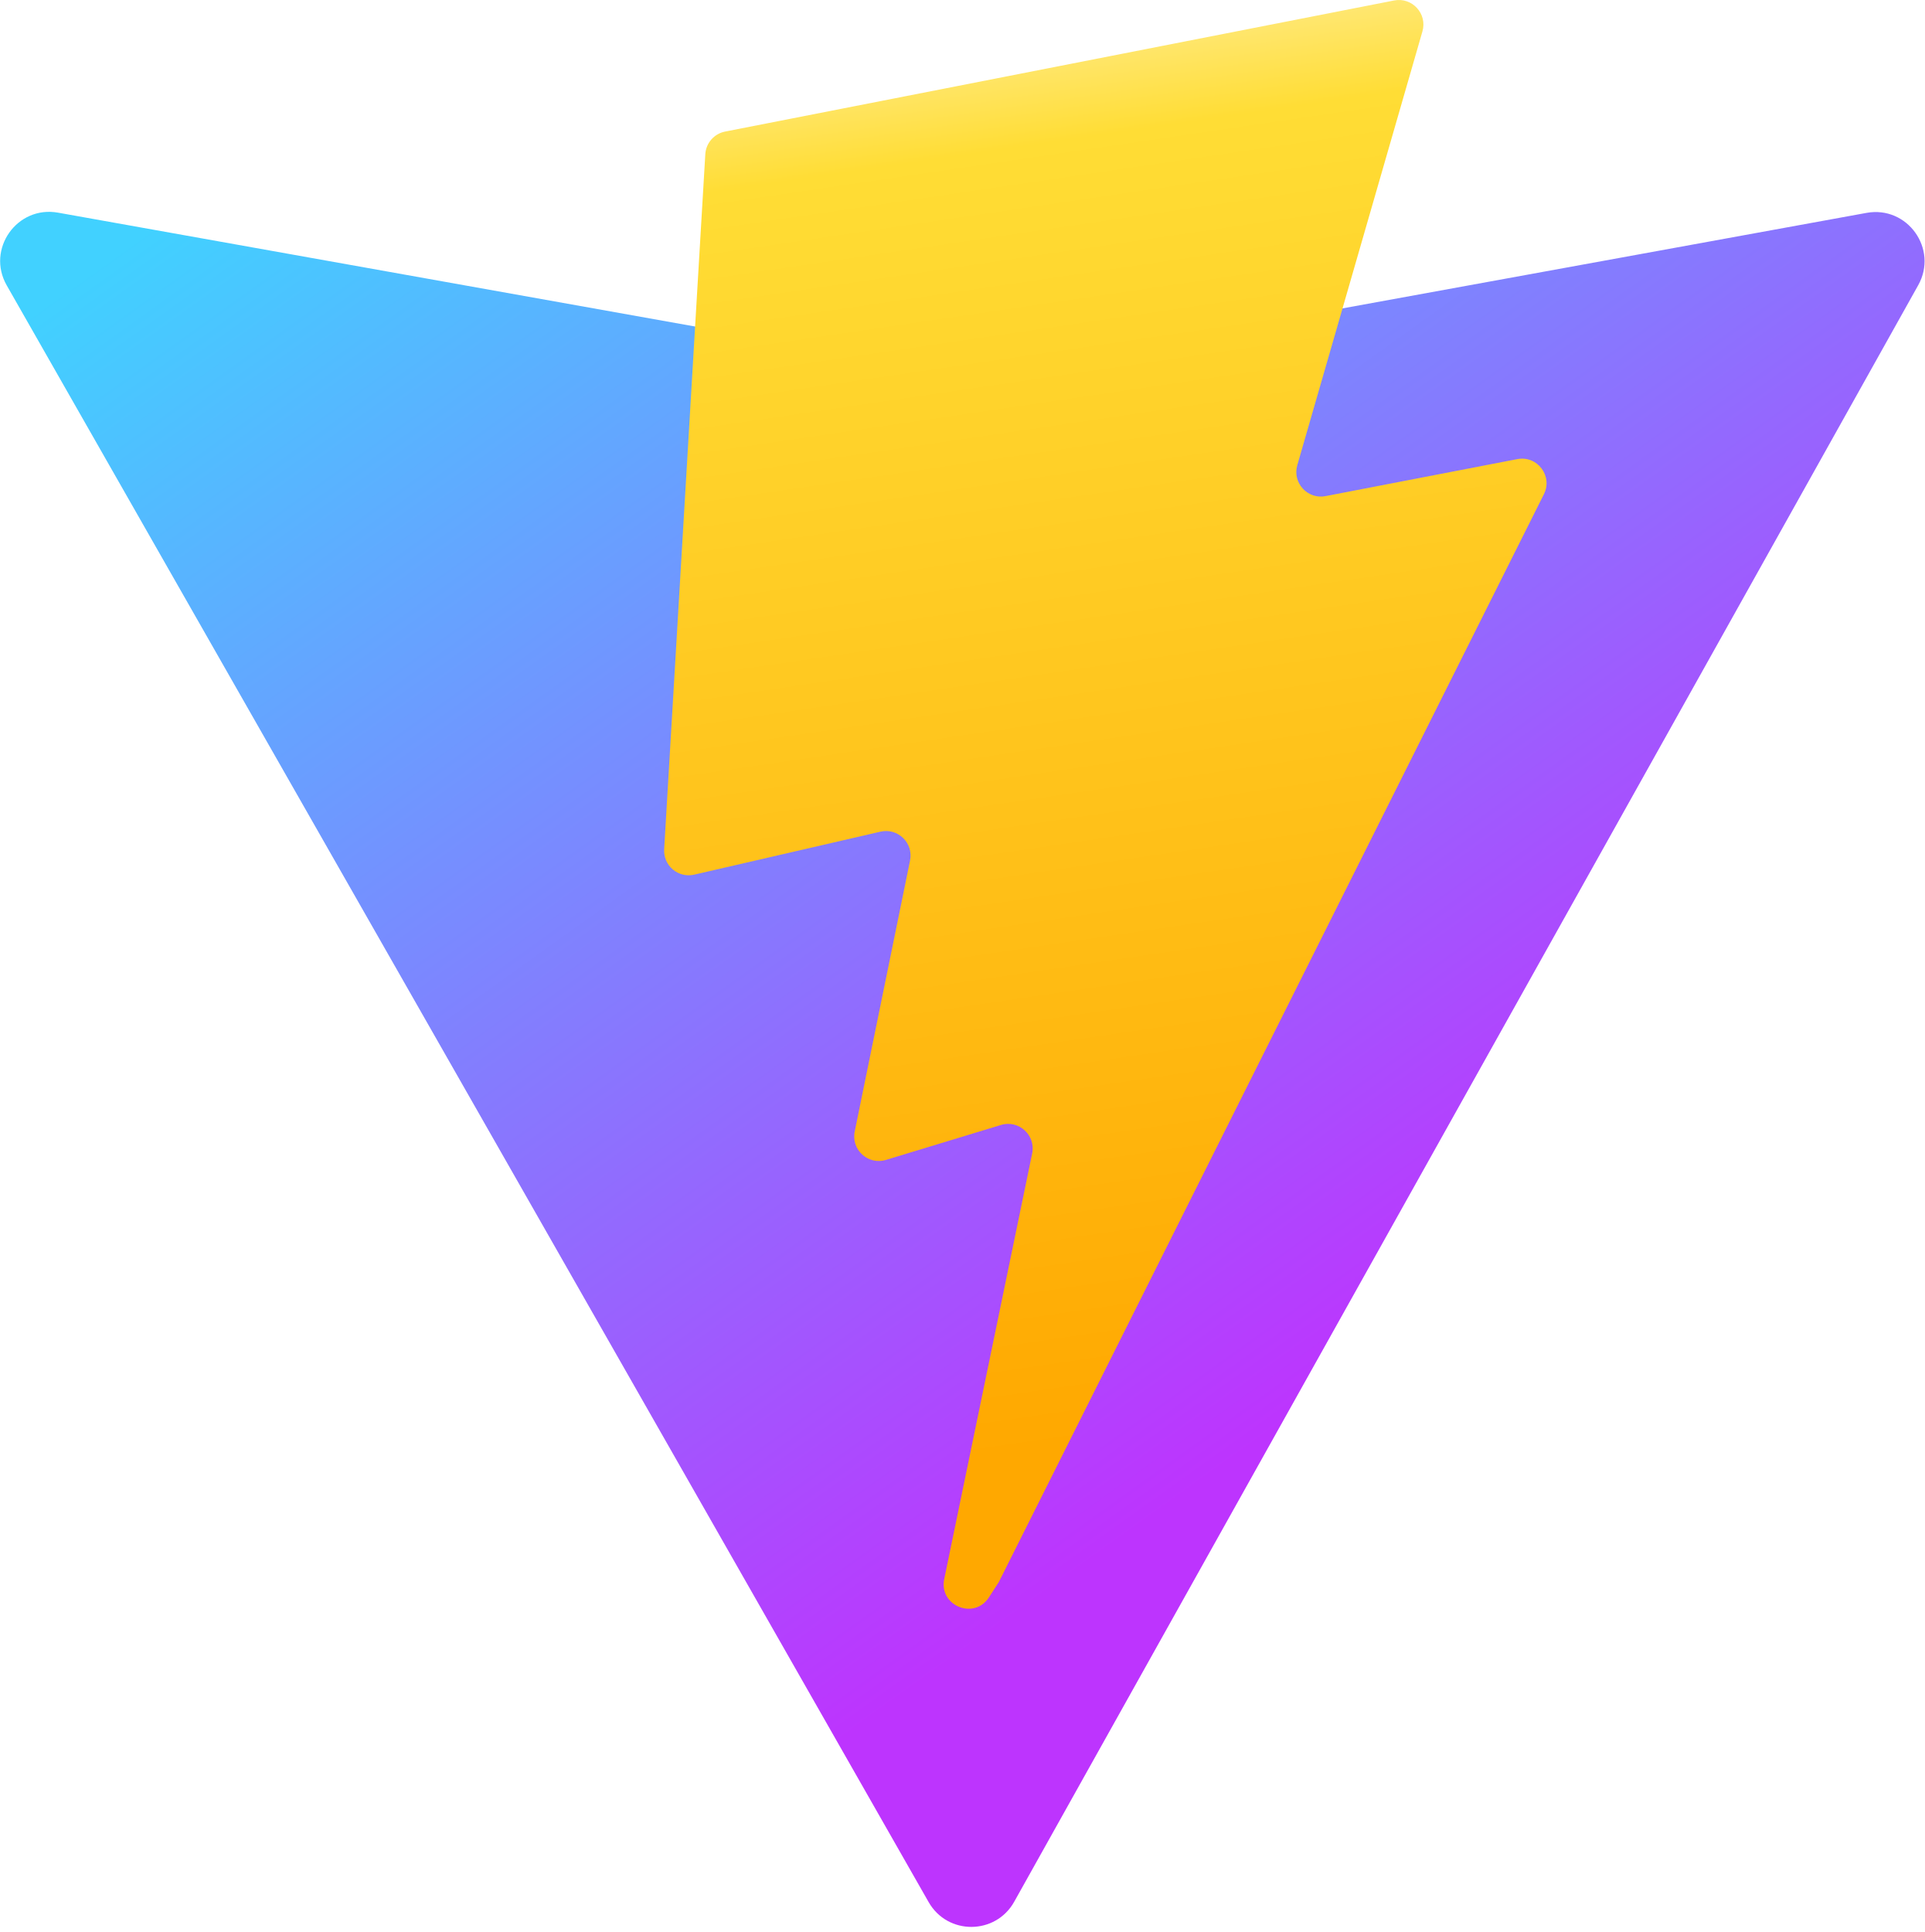
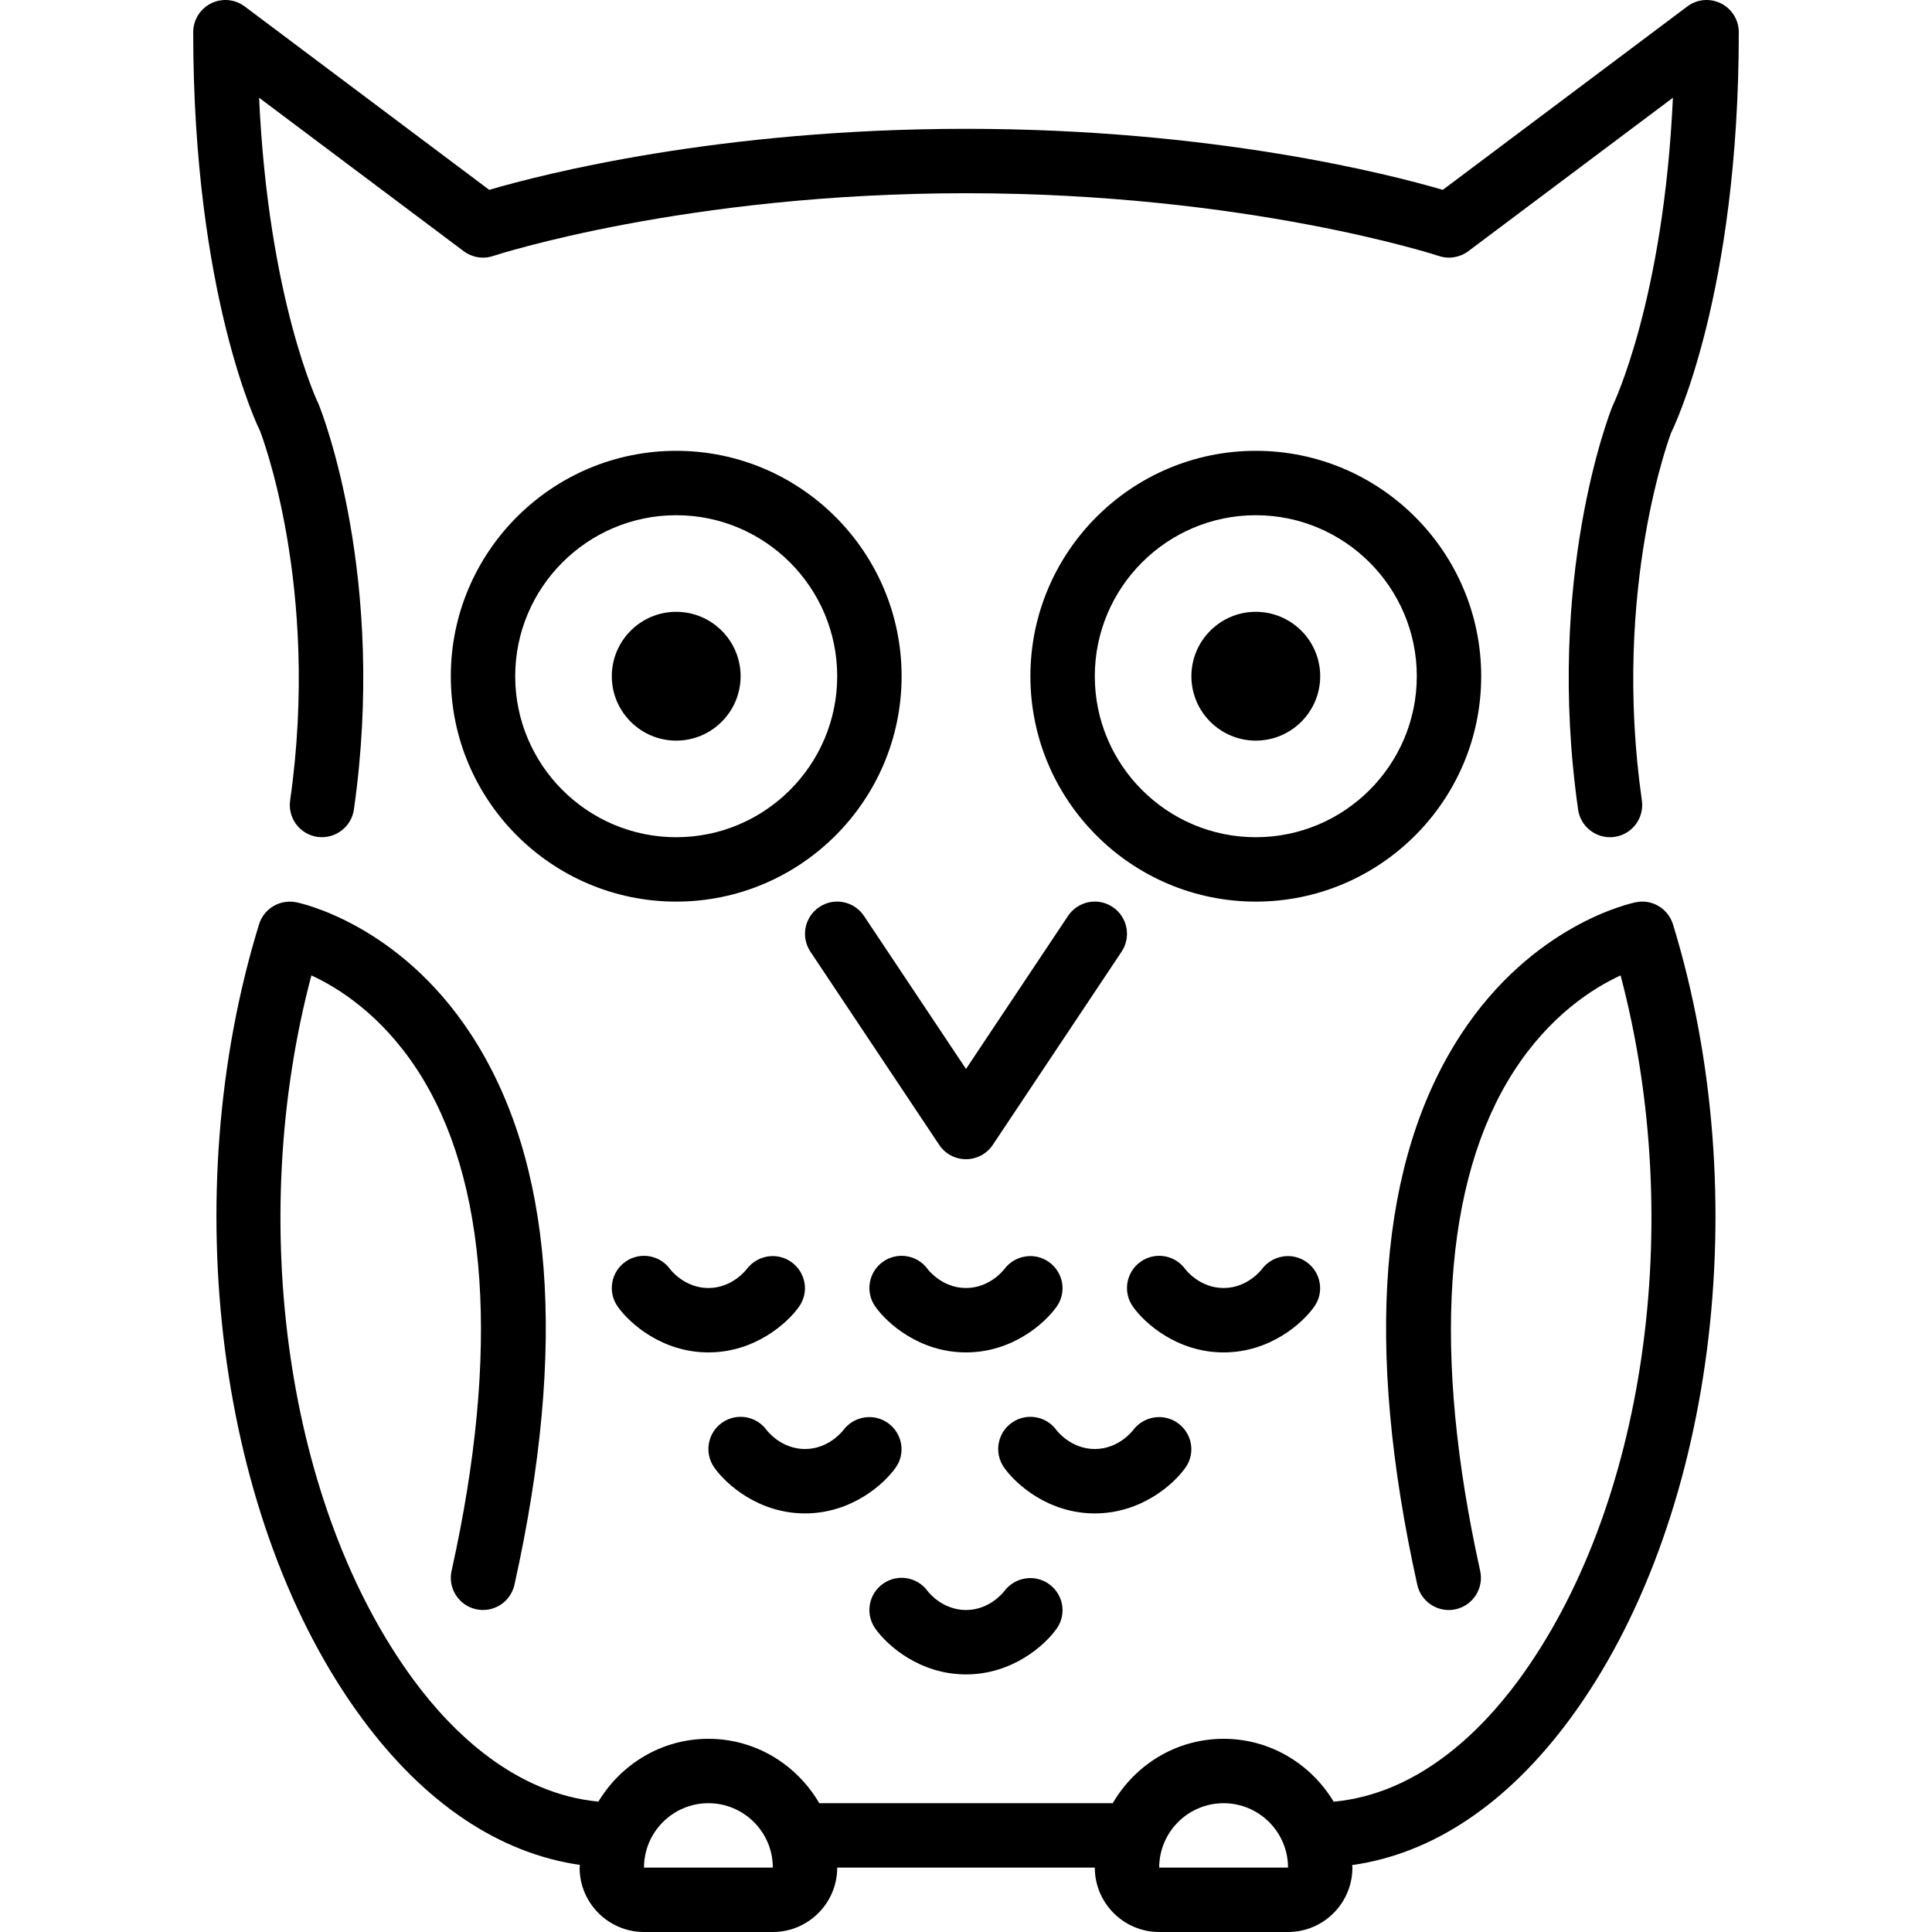
- <svg xmlns="http://www.w3.org/2000/svg" aria-hidden="true" role="img" class="iconify iconify--logos" width="31.88" height="32" preserveAspectRatio="xMidYMid meet" viewBox="0 0 256 257">
-   <defs>
-     <linearGradient id="IconifyId1813088fe1fbc01fb466" x1="-.828%" x2="57.636%" y1="7.652%" y2="78.411%">
-       <stop offset="0%" stop-color="#41D1FF" />
-       <stop offset="100%" stop-color="#BD34FE" />
-     </linearGradient>
-     <linearGradient id="IconifyId1813088fe1fbc01fb467" x1="43.376%" x2="50.316%" y1="2.242%" y2="89.03%">
-       <stop offset="0%" stop-color="#FFEA83" />
-       <stop offset="8.333%" stop-color="#FFDD35" />
-       <stop offset="100%" stop-color="#FFA800" />
-     </linearGradient>
-   </defs>
-   <path fill="url(#IconifyId1813088fe1fbc01fb466)" d="M255.153 37.938L134.897 252.976c-2.483 4.44-8.862 4.466-11.382.048L.875 37.958c-2.746-4.814 1.371-10.646 6.827-9.67l120.385 21.517a6.537 6.537 0 0 0 2.322-.004l117.867-21.483c5.438-.991 9.574 4.796 6.877 9.62Z" />
-   <path fill="url(#IconifyId1813088fe1fbc01fb467)" d="M185.432.063L96.44 17.501a3.268 3.268 0 0 0-2.634 3.014l-5.474 92.456a3.268 3.268 0 0 0 3.997 3.378l24.777-5.718c2.318-.535 4.413 1.507 3.936 3.838l-7.361 36.047c-.495 2.426 1.782 4.5 4.151 3.78l15.304-4.649c2.372-.72 4.652 1.36 4.15 3.788l-11.698 56.621c-.732 3.542 3.979 5.473 5.943 2.437l1.313-2.028l72.516-144.72c1.215-2.423-.88-5.186-3.54-4.672l-25.505 4.922c-2.396.462-4.435-1.77-3.759-4.114l16.646-57.705c.677-2.35-1.37-4.583-3.769-4.113Z" />
+ <svg xmlns="http://www.w3.org/2000/svg" fill="#000000" height="800px" width="800px" version="1.1" id="Layer_1" viewBox="0 0 512.007 512.007" xml:space="preserve">
+   <g>
+     <g>
+       <g>
+         <path d="M187.737,358.407c12.237,0,20.872-7.646,24.047-12.16c2.679-3.814,1.766-9.011-2.005-11.75     c-3.789-2.748-9.088-1.894-11.887,1.835c-0.154,0.205-3.831,5.009-10.155,5.009c-6.221,0-9.882-4.642-10.146-4.992     c-2.731-3.78-7.996-4.676-11.827-1.988c-3.857,2.714-4.787,8.038-2.074,11.887C166.864,350.761,175.5,358.407,187.737,358.407z" />
+         <path d="M179.204,119.474c-32.939,0-59.733,26.795-59.733,59.733s26.795,59.733,59.733,59.733     c32.939,0,59.733-26.795,59.733-59.733S212.142,119.474,179.204,119.474z M179.204,221.874c-23.526,0-42.667-19.14-42.667-42.667     c0-23.526,19.14-42.667,42.667-42.667c23.526,0,42.667,19.14,42.667,42.667C221.87,202.734,202.73,221.874,179.204,221.874z" />
+         <path d="M266.158,336.331c-0.154,0.205-3.831,5.009-10.155,5.009c-6.221,0-9.882-4.642-10.146-4.992     c-2.731-3.78-7.996-4.676-11.827-1.988c-3.857,2.714-4.787,8.038-2.074,11.887c3.174,4.514,11.81,12.16,24.047,12.16     s20.872-7.646,24.047-12.16c2.679-3.814,1.766-9.011-2.005-11.75C274.265,331.749,268.957,332.602,266.158,336.331z" />
+         <path d="M76.889,212.129c-0.666,4.668,2.577,8.994,7.236,9.66c4.651,0.631,8.986-2.577,9.66-7.236     c8.755-61.295-8.329-104.951-9.335-107.401c-0.154-0.307-13.329-27.682-15.787-81.246l54.221,40.661     c2.236,1.681,5.146,2.15,7.808,1.271c0.503-0.171,50.987-16.631,125.312-16.631s124.8,16.461,125.312,16.631     c2.662,0.879,5.572,0.41,7.808-1.271l54.221-40.661c-2.458,53.564-15.667,80.998-16.068,81.86     c-0.725,1.835-17.809,45.491-9.054,106.786c0.606,4.25,4.258,7.322,8.44,7.322c0.401,0,0.802-0.026,1.22-0.085     c4.659-0.666,7.902-4.992,7.236-9.66c-8.055-56.354,7.757-97.374,7.714-97.374c0.734-1.468,17.971-36.727,17.971-106.214     c0-3.234-1.826-6.187-4.719-7.637c-2.901-1.451-6.349-1.135-8.934,0.811l-64.794,48.597     c-14.08-4.122-60.868-16.171-126.353-16.171S143.731,46.19,129.651,50.311L64.857,1.714c-2.594-1.946-6.05-2.261-8.934-0.811     c-2.893,1.451-4.719,4.403-4.719,7.637c0,69.487,17.229,104.747,17.672,105.574C69.038,114.516,85.004,155.314,76.889,212.129z" />
+         <path d="M294.873,240.374c-3.934-2.628-9.225-1.562-11.836,2.364l-27.034,40.55l-27.034-40.55     c-2.62-3.925-7.919-4.992-11.836-2.364c-3.917,2.611-4.975,7.91-2.364,11.836l34.133,51.2c1.579,2.372,4.241,3.797,7.1,3.797     c2.85,0,5.513-1.425,7.1-3.797l34.133-51.2C299.848,248.285,298.79,242.985,294.873,240.374z" />
+         <path d="M179.204,162.141c-9.412,0-17.067,7.654-17.067,17.067s7.654,17.067,17.067,17.067c9.412,0,17.067-7.654,17.067-17.067     S188.616,162.141,179.204,162.141z" />
+         <path d="M314.184,388.914c2.679-3.814,1.766-9.011-2.005-11.75c-3.789-2.748-9.088-1.886-11.887,1.835     c-0.154,0.205-3.831,5.009-10.155,5.009c-6.221,0-9.882-4.642-10.146-4.992c-2.731-3.78-8.004-4.676-11.827-1.988     c-3.857,2.705-4.787,8.03-2.074,11.887c3.174,4.514,11.81,12.16,24.047,12.16C302.374,401.074,311.009,393.428,314.184,388.914z" />
+         <path d="M392.537,179.207c0-32.939-26.795-59.733-59.733-59.733s-59.733,26.795-59.733,59.733s26.795,59.733,59.733,59.733     S392.537,212.146,392.537,179.207z M332.804,221.874c-23.526,0-42.667-19.14-42.667-42.667c0-23.526,19.14-42.667,42.667-42.667     c23.526,0,42.667,19.14,42.667,42.667C375.47,202.734,356.33,221.874,332.804,221.874z" />
+         <path d="M433.531,239.111c-1.109,0.213-27.264,5.743-46.421,35.123c-21.692,33.289-25.566,82.321-11.511,145.749     c1.015,4.608,5.598,7.509,10.172,6.494c4.608-1.024,7.509-5.581,6.494-10.18c-12.766-57.617-9.711-103.356,8.832-132.258     c9.557-14.891,21.043-22.161,28.382-25.54c17.348,65.562,6.562,141.312-27.255,187.059     c-10.206,13.798-26.786,29.892-48.785,31.915c-5.973-9.933-16.751-16.666-29.167-16.666c-12.578,0-23.467,6.912-29.38,17.067     h-77.773c-5.922-10.155-16.802-17.067-29.38-17.067c-12.407,0-23.177,6.724-29.158,16.649     c-22.033-2.125-38.639-18.261-48.862-32.094c-33.801-45.773-44.561-121.438-27.196-186.863     c7.253,3.337,18.577,10.487,28.075,25.062c18.816,28.885,21.956,74.778,9.079,132.727c-1.024,4.599,1.877,9.156,6.477,10.18     c4.591,1.015,9.156-1.877,10.18-6.477c14.097-63.428,10.249-112.461-11.435-145.749c-19.14-29.389-45.312-34.918-46.421-35.132     c-4.292-0.845-8.542,1.664-9.83,5.854c-22.187,72.115-10.94,158.686,27.349,210.526c16.572,22.451,36.361,35.669,57.677,38.733     c0,0.247-0.068,0.469-0.068,0.717c0,9.412,7.654,17.067,17.067,17.067h34.133c9.412,0,17.067-7.654,17.067-17.067h68.267     c0,9.412,7.654,17.067,17.067,17.067h34.133c9.412,0,17.067-7.654,17.067-17.067c0-0.23-0.06-0.444-0.068-0.666     c21.291-2.995,41.045-16.171,57.609-38.571c38.306-51.814,49.579-138.47,27.418-210.731     C442.073,240.784,437.806,238.215,433.531,239.111z M170.67,494.941c0-9.412,7.654-17.067,17.067-17.067     c9.412,0,17.067,7.654,17.075,17.067H170.67z M307.204,494.941c0-9.412,7.654-17.067,17.067-17.067s17.067,7.654,17.075,17.067     H307.204z" />
+         <path d="M213.337,401.074c12.237,0,20.873-7.646,24.047-12.16c2.68-3.814,1.766-9.011-2.005-11.75     c-3.789-2.748-9.088-1.886-11.887,1.835c-0.154,0.205-3.831,5.009-10.155,5.009c-6.221,0-9.882-4.642-10.146-4.992     c-2.731-3.78-7.996-4.676-11.827-1.988c-3.857,2.705-4.787,8.03-2.074,11.887C192.464,393.428,201.1,401.074,213.337,401.074z" />
+         <path d="M332.804,162.141c-9.412,0-17.067,7.654-17.067,17.067s7.654,17.067,17.067,17.067s17.067-7.654,17.067-17.067     S342.216,162.141,332.804,162.141z" />
+         <path d="M256.004,443.741c12.237,0,20.872-7.646,24.047-12.16c2.679-3.814,1.766-9.011-2.005-11.75     c-3.78-2.756-9.088-1.894-11.887,1.835c-0.154,0.205-3.831,5.009-10.155,5.009c-6.221,0-9.882-4.642-10.146-4.992     c-2.731-3.78-7.996-4.676-11.827-1.988c-3.857,2.714-4.787,8.03-2.074,11.887C235.131,436.095,243.767,443.741,256.004,443.741z" />
+         <path d="M348.317,346.247c2.679-3.814,1.766-9.011-2.005-11.75c-3.78-2.748-9.079-1.894-11.887,1.835     c-0.154,0.205-3.831,5.009-10.155,5.009c-6.221,0-9.882-4.642-10.146-4.992c-2.731-3.78-8.004-4.676-11.827-1.988     c-3.857,2.714-4.787,8.038-2.074,11.887c3.174,4.514,11.81,12.16,24.047,12.16S345.143,350.761,348.317,346.247z" />
+       </g>
+     </g>
+   </g>
</svg>
